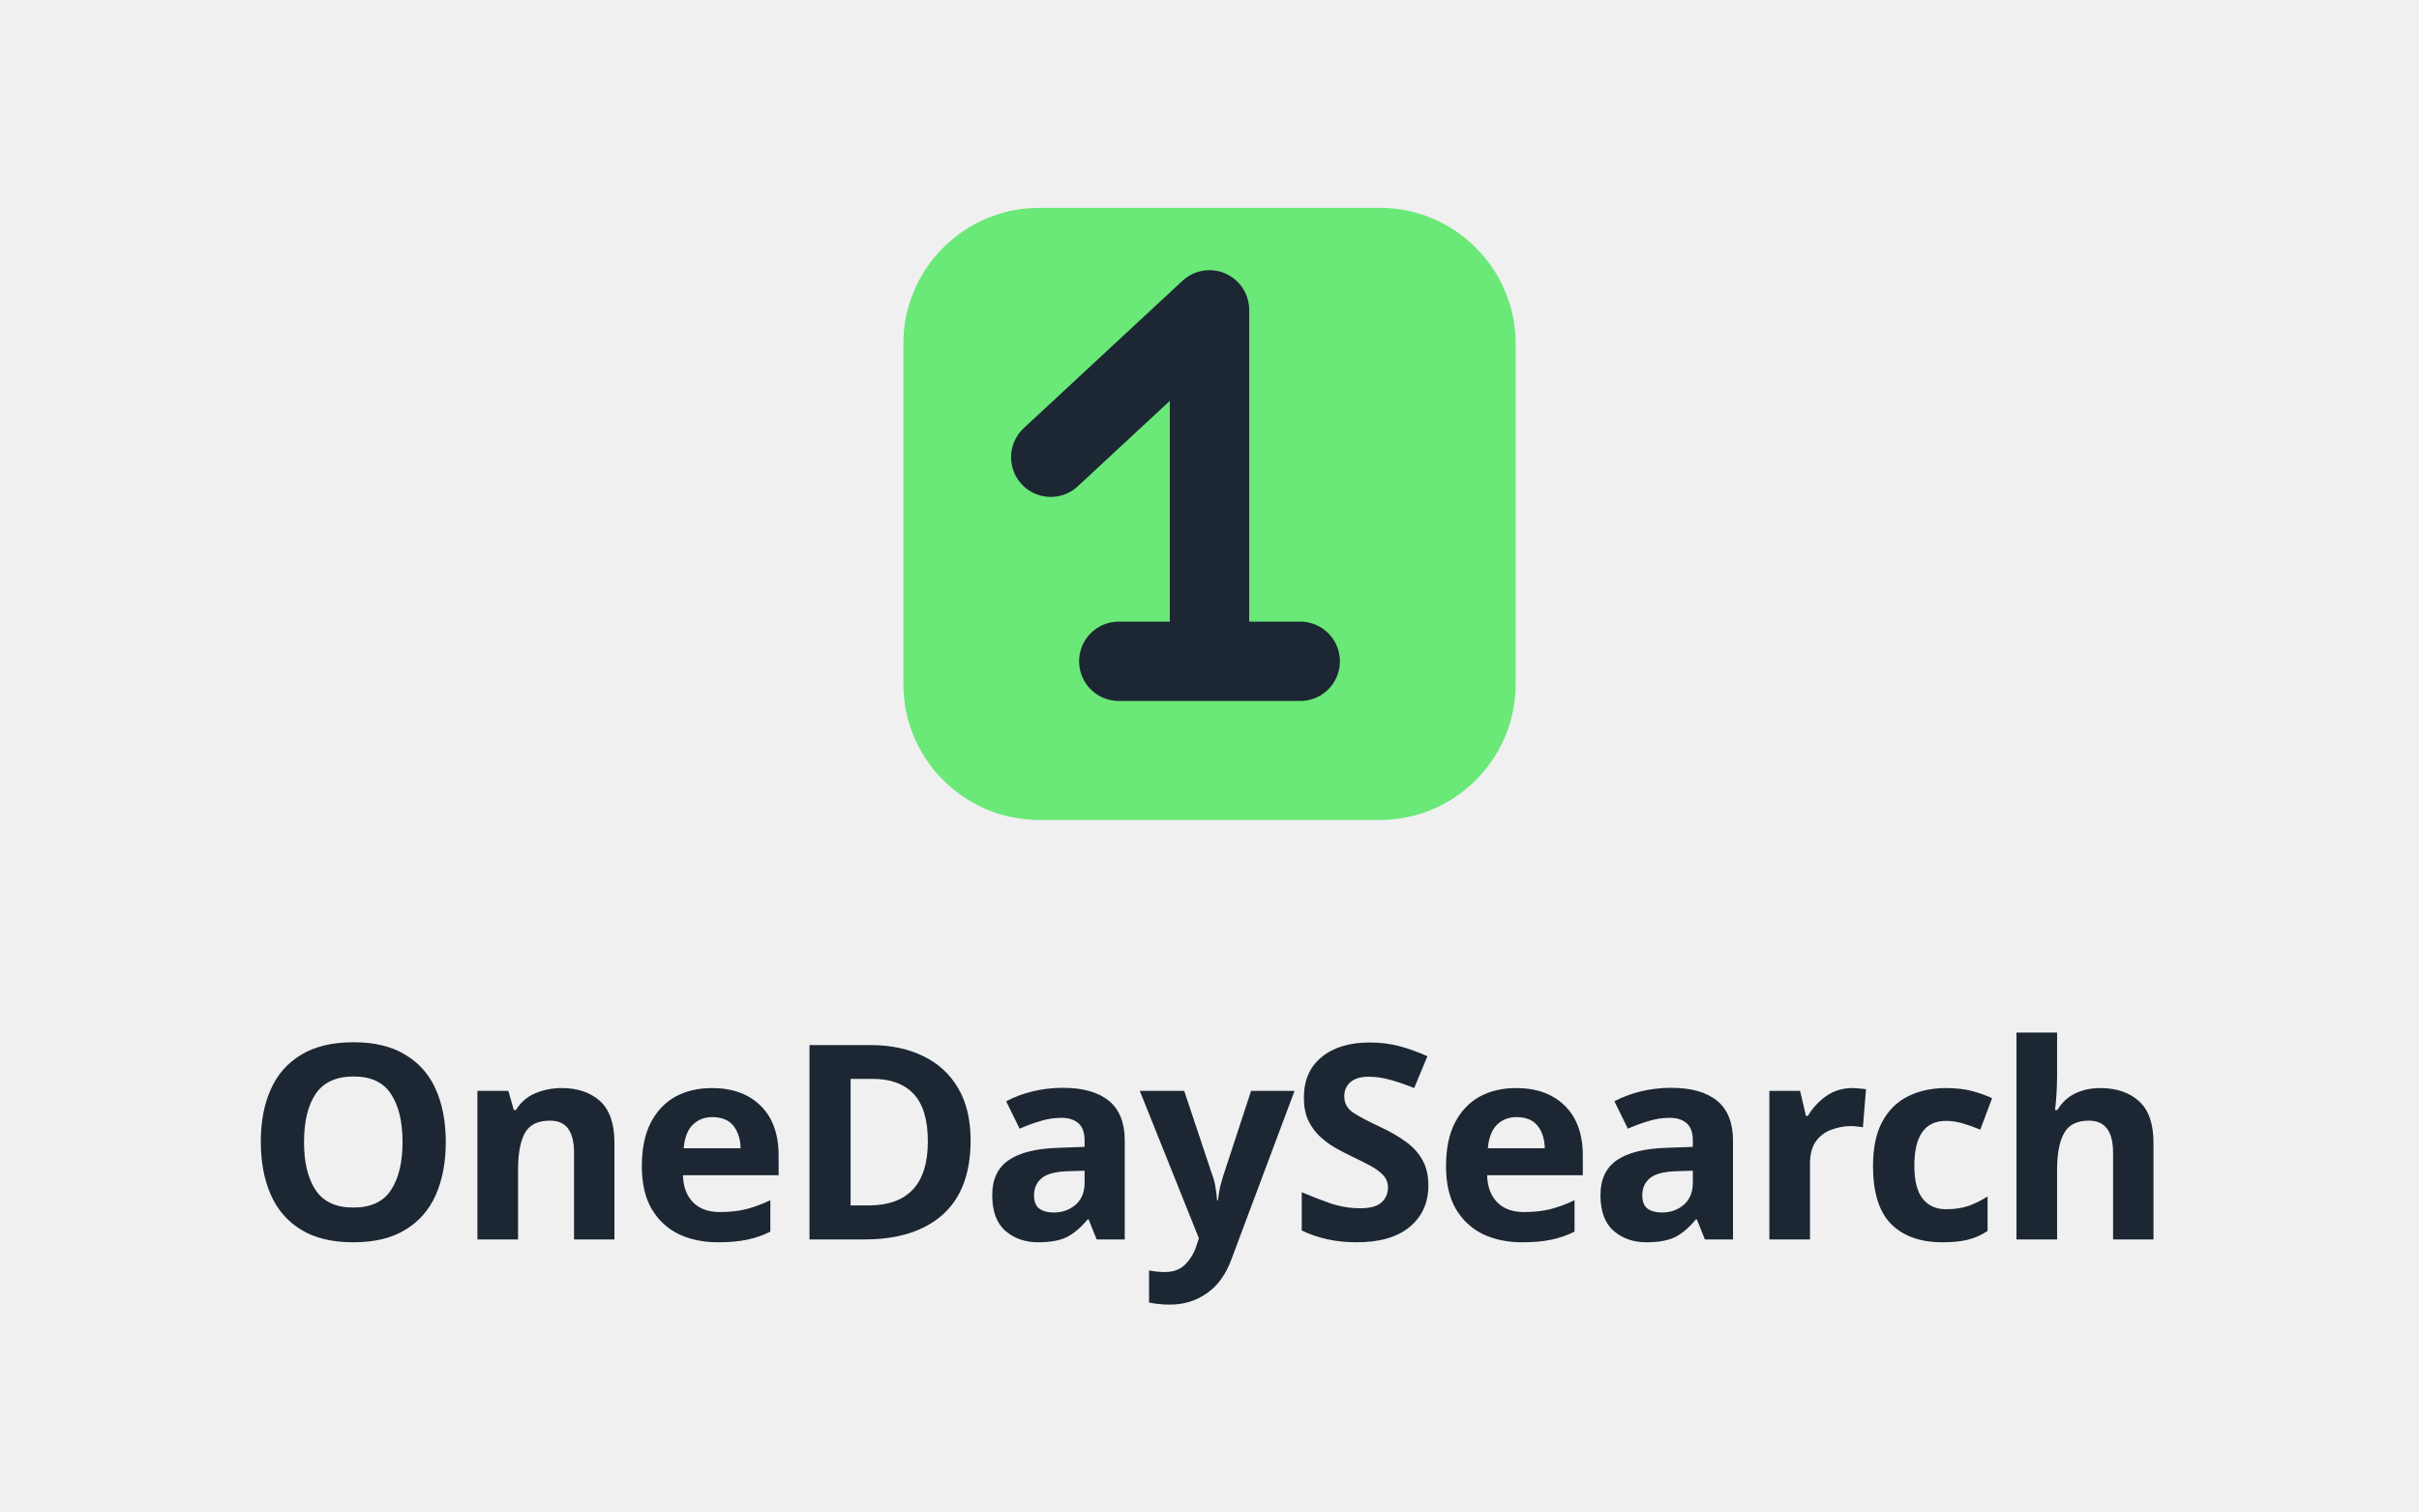
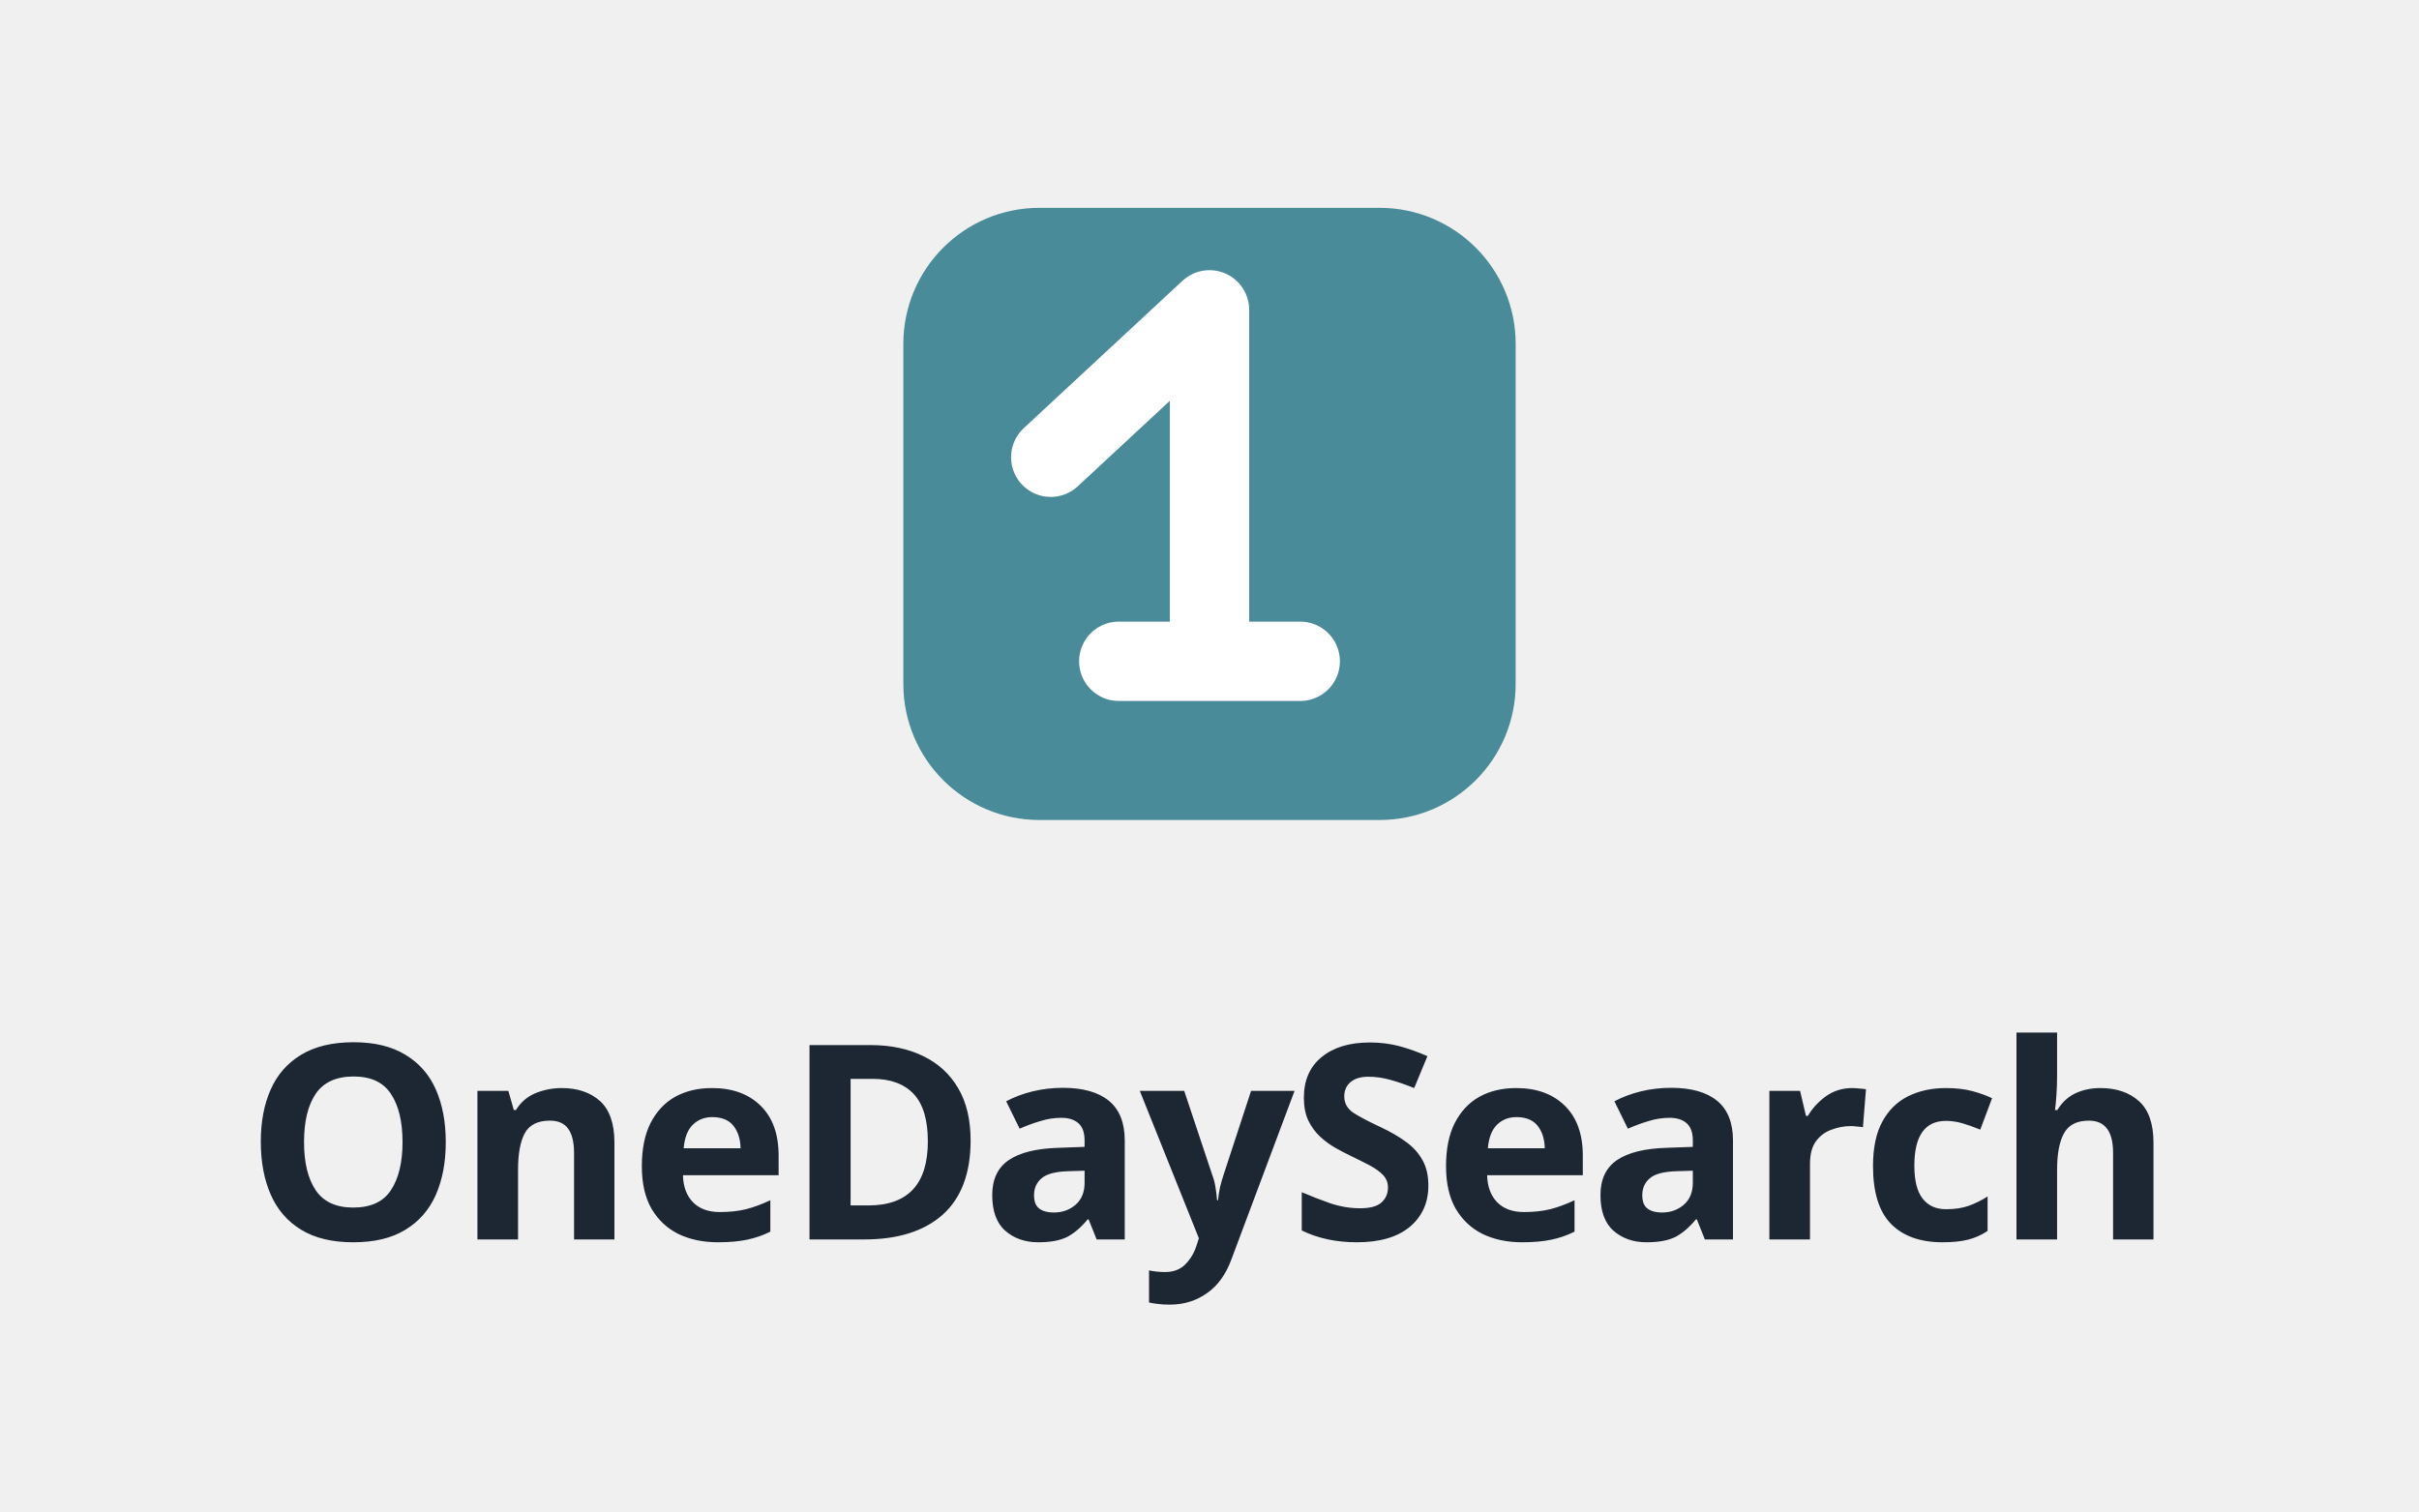
<svg xmlns="http://www.w3.org/2000/svg" viewBox="0 0 160 100" width="160" height="100" fill="none">
  <g transform="translate(56, 10) scale(1.5)">
    <g id="icon-c">
-       <rect x="2.5" y="2.5" width="27" height="27" rx="6" fill="#6AE878" />
-       <path d="M9 13.5L16 7V22.5M12 22.5H20" stroke="#1C2733" stroke-width="3.5" stroke-linecap="round" stroke-linejoin="round" fill="none" />
+       <rect x="2.5" y="2.5" width="27" height="27" rx="6" fill="#4A8B99" />
+       <path d="M9 13.5L16 7V22.5M12 22.5H20" stroke="#FFFFFF" stroke-width="3.5" stroke-linecap="round" stroke-linejoin="round" fill="none" />
    </g>
  </g>
  <text x="80" y="82" text-anchor="middle" font-family="'Hanken Grotesk', system-ui, sans-serif" font-weight="800" font-size="18" letter-spacing="-0.02em" fill="#1C2733">OneDaySearch</text>
</svg>
